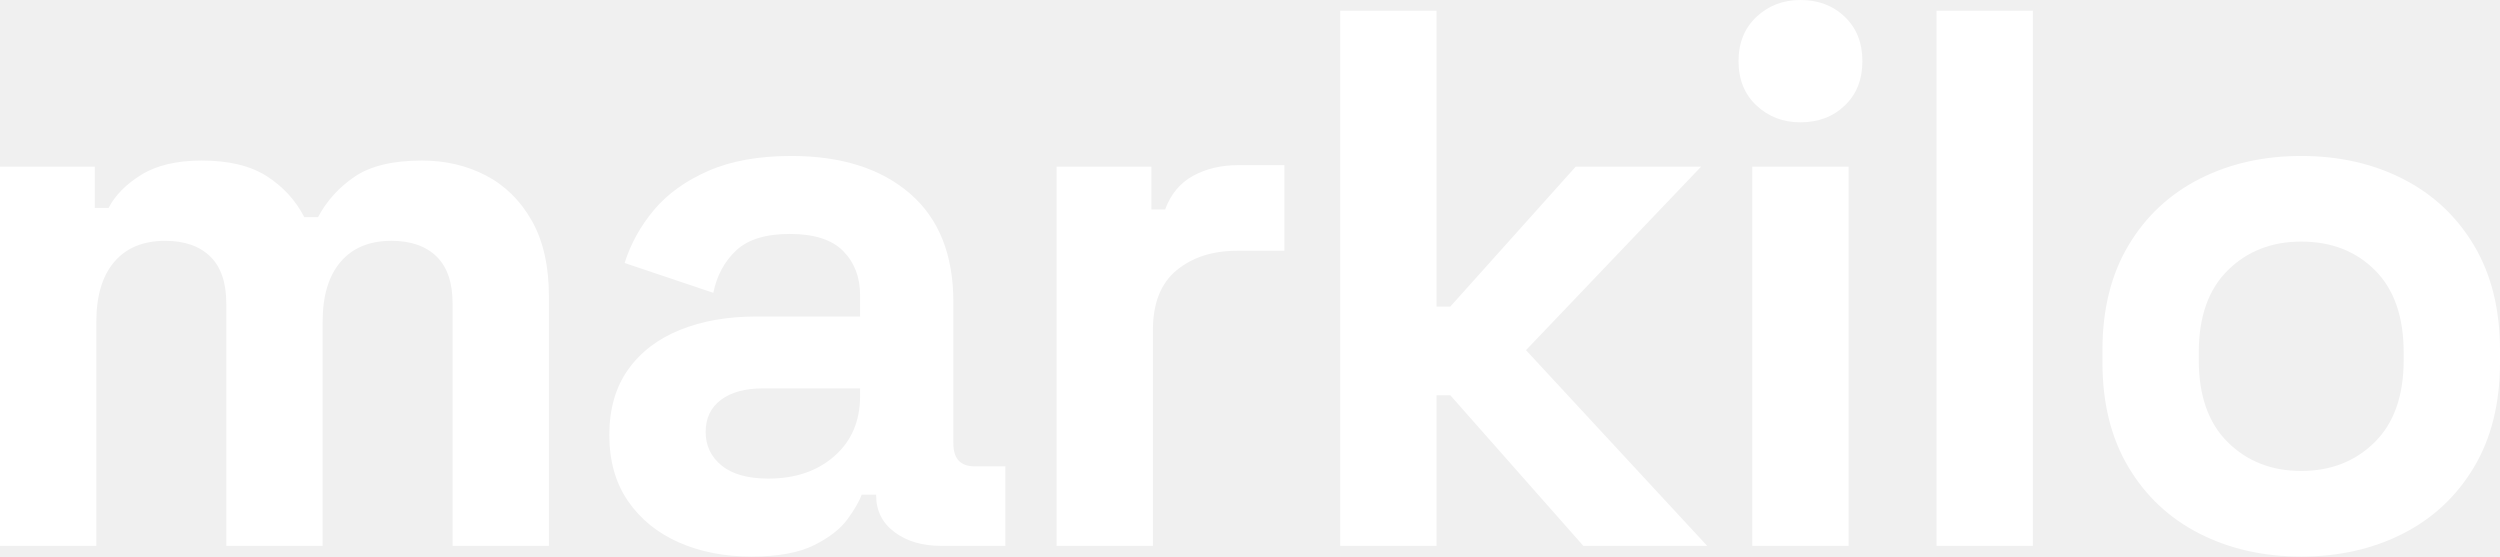
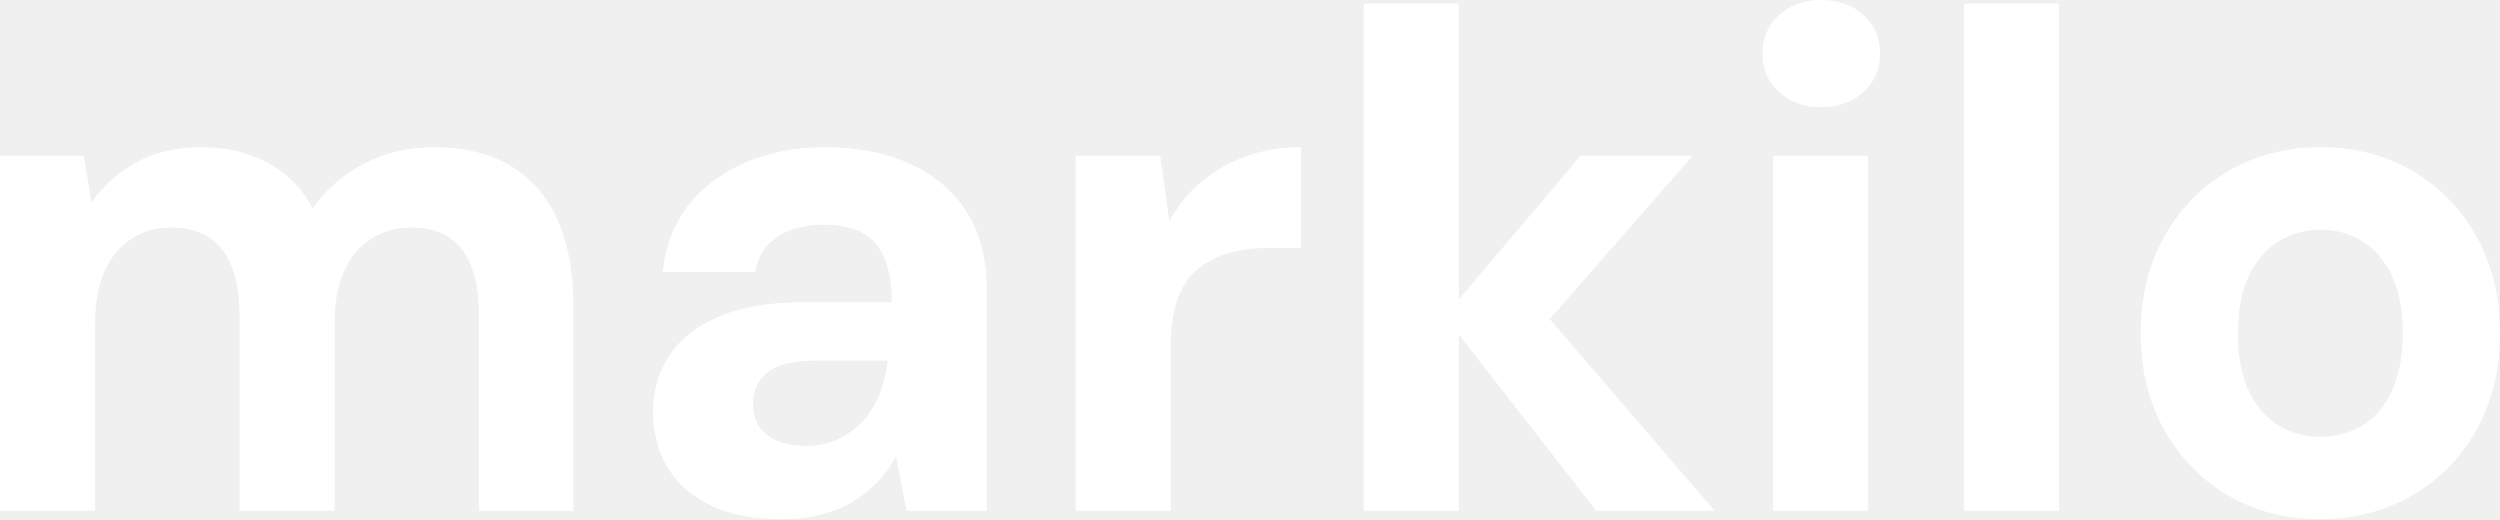
- <svg xmlns="http://www.w3.org/2000/svg" data-baseline="0" data-cap-height="70" data-font="Space Grotesk 700" data-markilo-role="wordmark" data-x-height="48.6" viewBox="7 -71.4 327 72.8">
+ <svg xmlns="http://www.w3.org/2000/svg" data-baseline="0" data-cap-height="70" data-font="DM Sans 700" data-markilo-role="wordmark" data-x-height="50.4" viewBox="6.6 -72.5 354.9 73.7">
  <g fill="#fff">
-     <path d="M7 0v-49.6h12.4v5.4h1.8q1.3-2.5 4.3-4.35t7.9-1.85q5.3 0 8.5 2.05T46.8-43h1.8q1.7-3.2 4.8-5.3t8.8-2.1q4.6 0 8.35 1.95t6 5.9 2.25 9.95V0H66.2v-31.7q0-4.1-2.1-6.15t-5.9-2.05q-4.3 0-6.65 2.75T49.2-29.3V0H36.6v-31.7q0-4.1-2.1-6.15t-5.9-2.05q-4.3 0-6.65 2.75T19.6-29.3V0Z" data-char="m" />
-     <path d="M105.3 1.4q-5.3 0-9.5-1.85t-6.65-5.4-2.45-8.65 2.45-8.55 6.8-5.2T105.9-30h13.6v-2.8q0-3.5-2.2-5.75t-7-2.25q-4.7 0-7 2.15t-3 5.55L88.7-37q1.2-3.8 3.85-6.95t7.1-5.1T110.5-51q9.8 0 15.5 4.9t5.7 14.2v18.5q0 3 2.8 3h4V0h-8.4q-3.7 0-6.1-1.8t-2.4-4.8v-.1h-1.9q-.4 1.2-1.8 3.15T113.5-.1t-8.2 1.5m2.2-10.2q5.3 0 8.65-2.95t3.35-7.85v-1h-12.7q-3.5 0-5.5 1.5t-2 4.2 2.1 4.4 6.1 1.7" data-char="a" />
-     <path d="M145.2 0v-49.6h12.4v5.6h1.8q1.1-3 3.65-4.4t5.95-1.4h6v11.2h-6.2q-4.8 0-7.9 2.55t-3.1 7.85V0Z" data-char="r" />
-     <path d="M182.3 0v-70h12.6v38.7h1.8l16.4-18.3h16.4l-22.9 24L230.3 0h-16.2l-17.4-19.7h-1.8V0Z" data-char="k" />
-     <path d="M236.2 0v-49.6h12.6V0Zm6.3-55.4q-3.4 0-5.75-2.2t-2.35-5.8 2.35-5.8 5.75-2.2q3.5 0 5.8 2.2t2.3 5.8-2.3 5.8-5.8 2.2" data-char="i" />
-     <path d="M260.3 0v-70h12.6V0Z" data-char="l" />
-     <path d="M308 1.4q-7.4 0-13.3-3t-9.3-8.7T282-24v-1.6q0-8 3.4-13.7t9.3-8.7 13.3-3 13.3 3 9.3 8.7 3.4 13.7v1.6q0 8-3.4 13.7t-9.3 8.7-13.3 3m0-11.2q5.8 0 9.6-3.75t3.8-10.75v-1q0-7-3.75-10.75T308-39.8q-5.8 0-9.6 3.75t-3.8 10.75v1q0 7 3.8 10.75T308-9.8" data-char="o" />
+     <path d="M6.6 0v-50.4h11.9l1.1 6.7q2.4-3.6 6.35-5.75T35-51.6q3.8 0 6.8 1t5.35 2.9T51-42.9q2.8-4.1 7.3-6.4t9.8-2.3q6.6 0 11 2.65t6.65 7.65T88-29V0H74.6v-27.8q0-6-2.35-9.2T65-40.2q-3.2 0-5.7 1.6T55.45-34t-1.35 7.2V0H40.6v-27.8q0-6-2.4-9.2t-7.4-3.2q-3.1 0-5.55 1.6t-3.8 4.6-1.35 7.2V0Z" data-char="m" />
+     <path d="M117.7 1.2q-6.3 0-10.4-2.05t-6.05-5.5T99.3-14q0-4.6 2.35-8.1t7.1-5.5 11.95-2h12.5q0-3.7-1-6.15t-3.1-3.65-5.6-1.2q-3.8 0-6.45 1.65t-3.25 5.05h-13.1q.5-5.4 3.55-9.35t8.1-6.15 11.25-2.2q7.1 0 12.3 2.4t8 6.9 2.8 11.1V0h-11.4l-1.5-7.7q-1.1 2-2.6 3.6t-3.5 2.8-4.5 1.85-5.5.65m3.2-10.4q2.6 0 4.65-.95t3.55-2.6 2.35-3.8 1.15-4.65v-.1h-10.3q-3.1 0-5.05.75t-2.85 2.15-.9 3.2q0 2 .9 3.3t2.6 2 3.9.7" data-char="a" />
+     <path d="M159.3 0v-50.4h12l1.3 9.3q1.8-3.3 4.55-5.6t6.3-3.6 7.85-1.3v14.3h-4.6q-3 0-5.55.7t-4.45 2.25-2.9 4.25-1 6.8V0Z" data-char="r" />
+     <path d="m233.2 0-19.5-25V0h-13.5v-72h13.5v42L231-50.4h15.9l-20.3 23.2L250 0Z" data-char="k" />
+     <path d="M258.3 0v-50.4h13.5V0Zm6.8-57.3q-3.6 0-5.95-2.15t-2.35-5.45 2.35-5.45 5.95-2.15q3.7 0 6.05 2.15t2.35 5.45-2.35 5.45-6.05 2.15" data-char="i" />
+     <path d="M285.4 0v-72h13.5V0Z" data-char="l" />
+     <path d="M335.9 1.2q-7.2 0-12.95-3.35t-9.1-9.3-3.35-13.65q0-7.9 3.35-13.85t9.15-9.3 13-3.35q7.3 0 13.05 3.35t9.1 9.3 3.35 13.75-3.35 13.75-9.15 9.3-13.1 3.35m0-11.7q3.4 0 6.05-1.6t4.2-4.9 1.55-8.2-1.55-8.15-4.2-4.9T336-39.9q-3.2 0-5.9 1.65t-4.25 4.9-1.55 8.15 1.55 8.2 4.2 4.9 5.85 1.6" data-char="o" />
  </g>
</svg>
